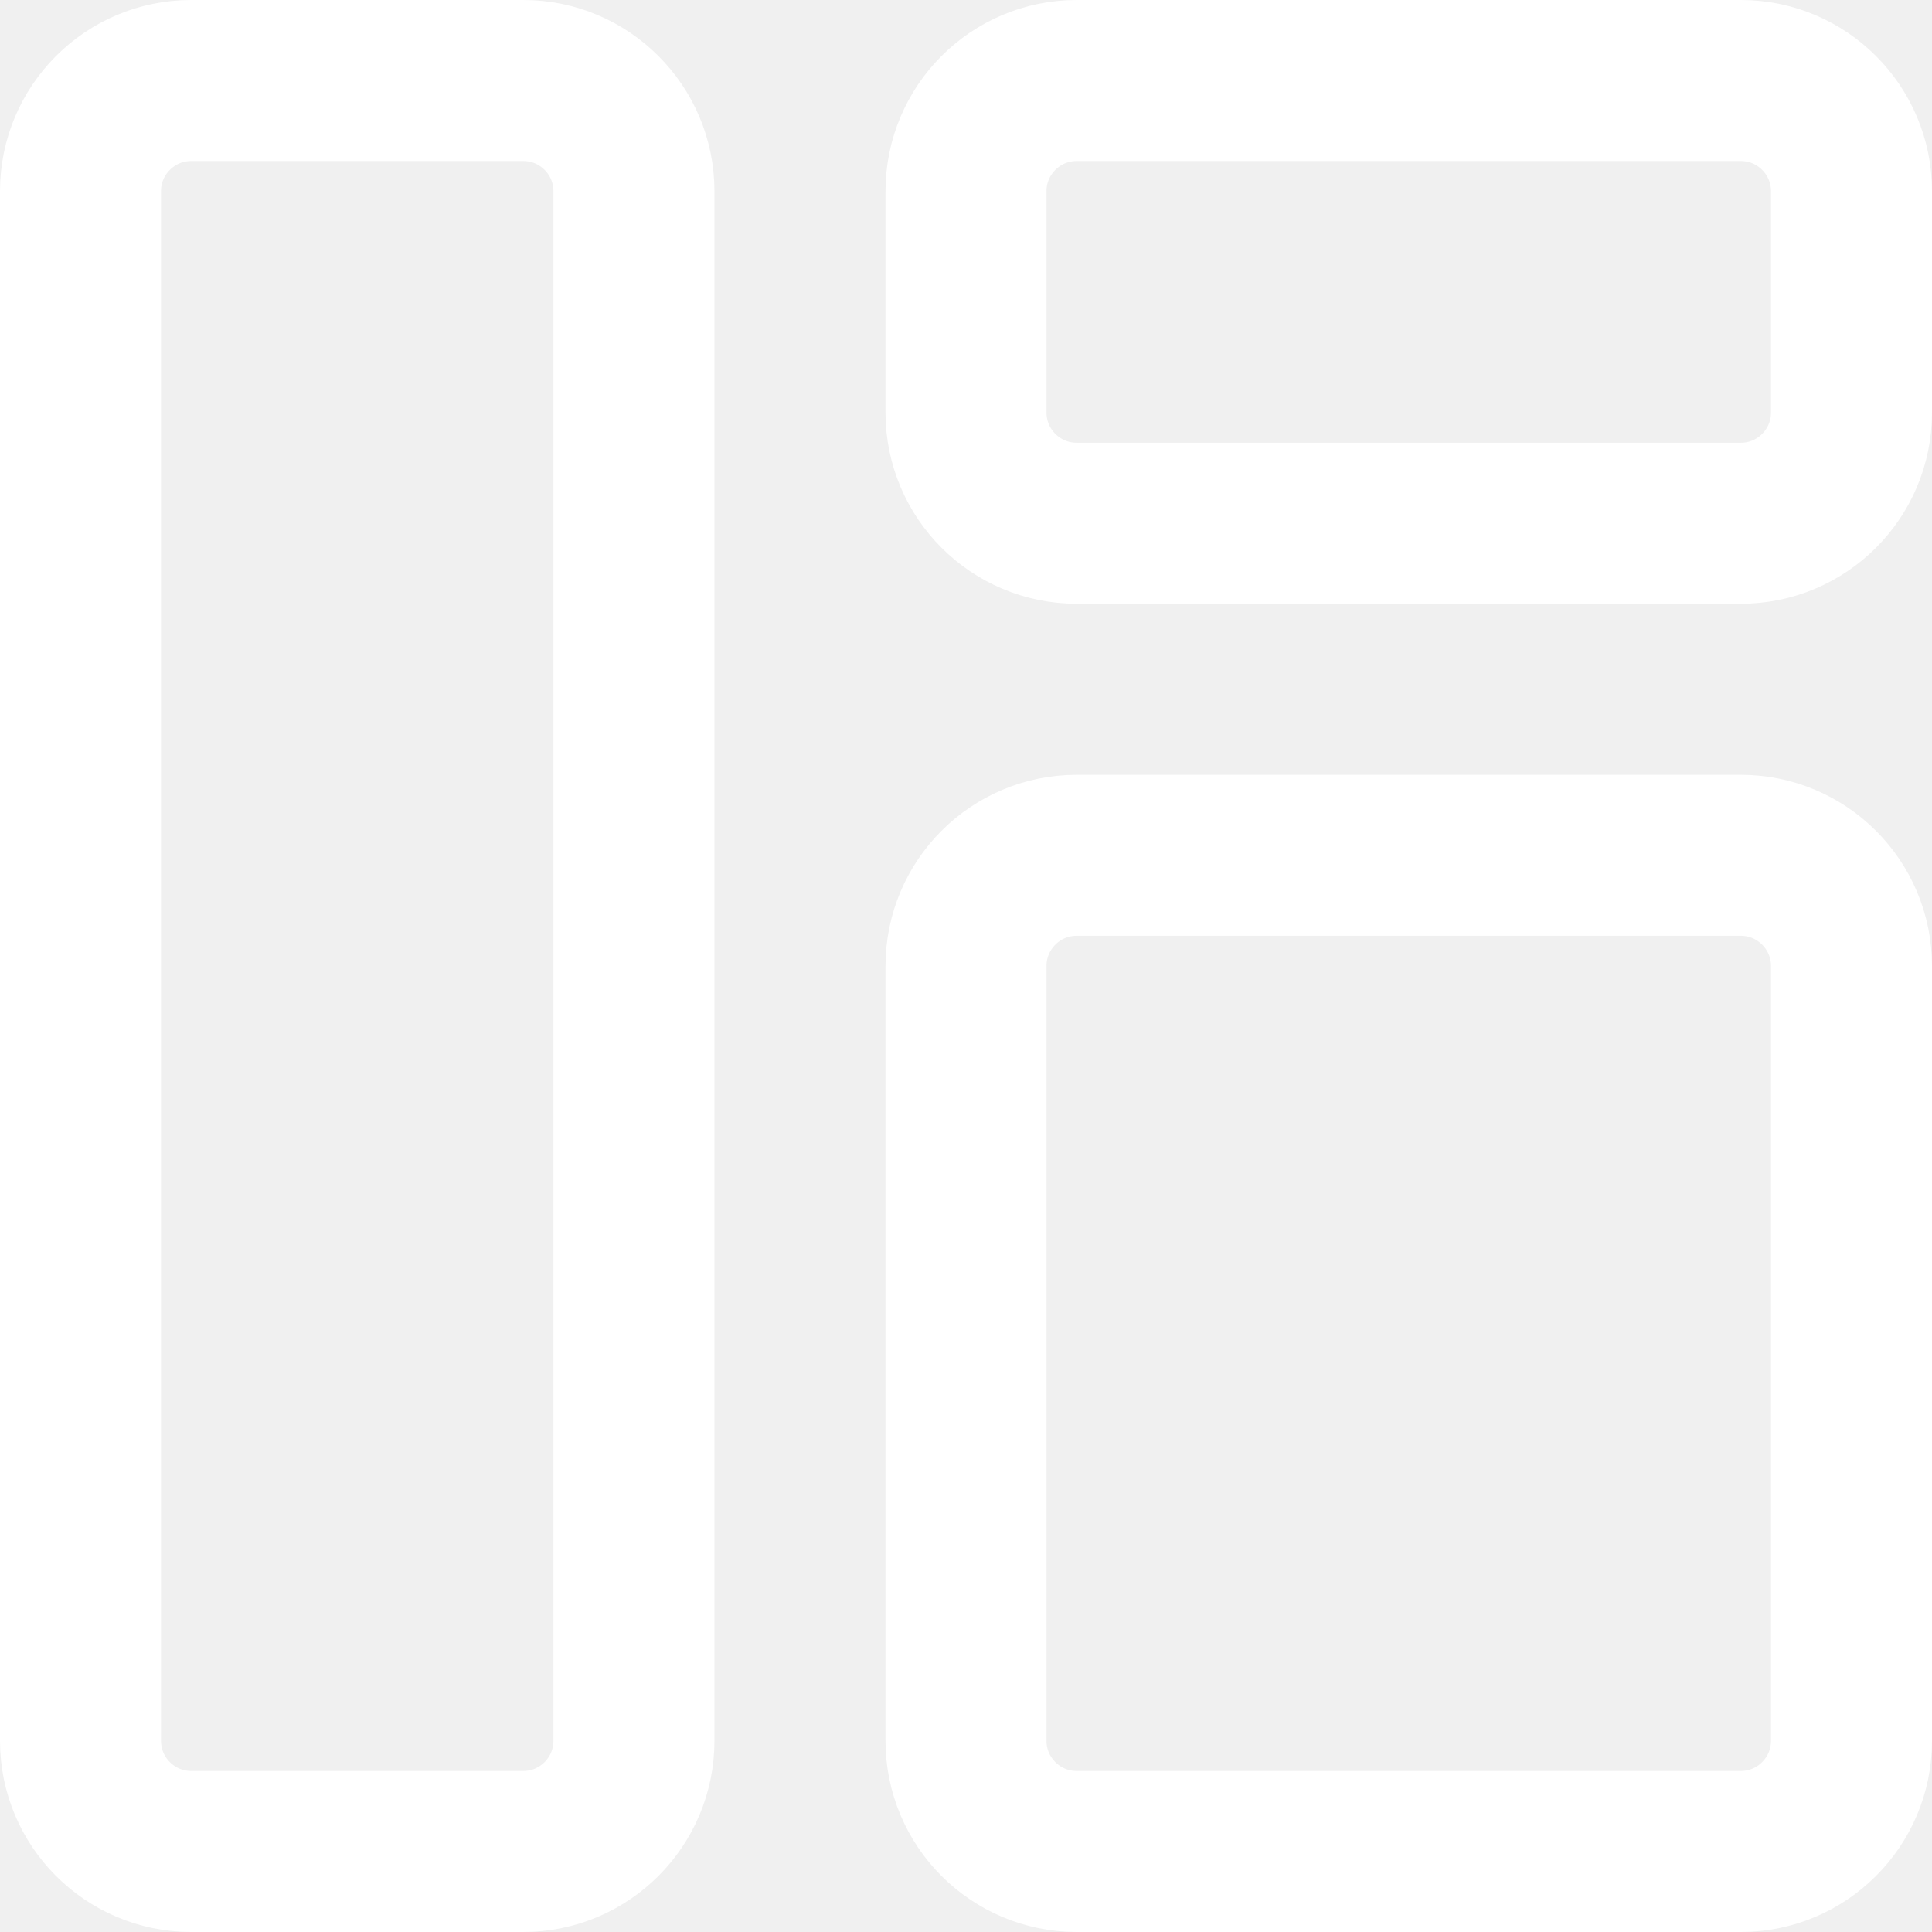
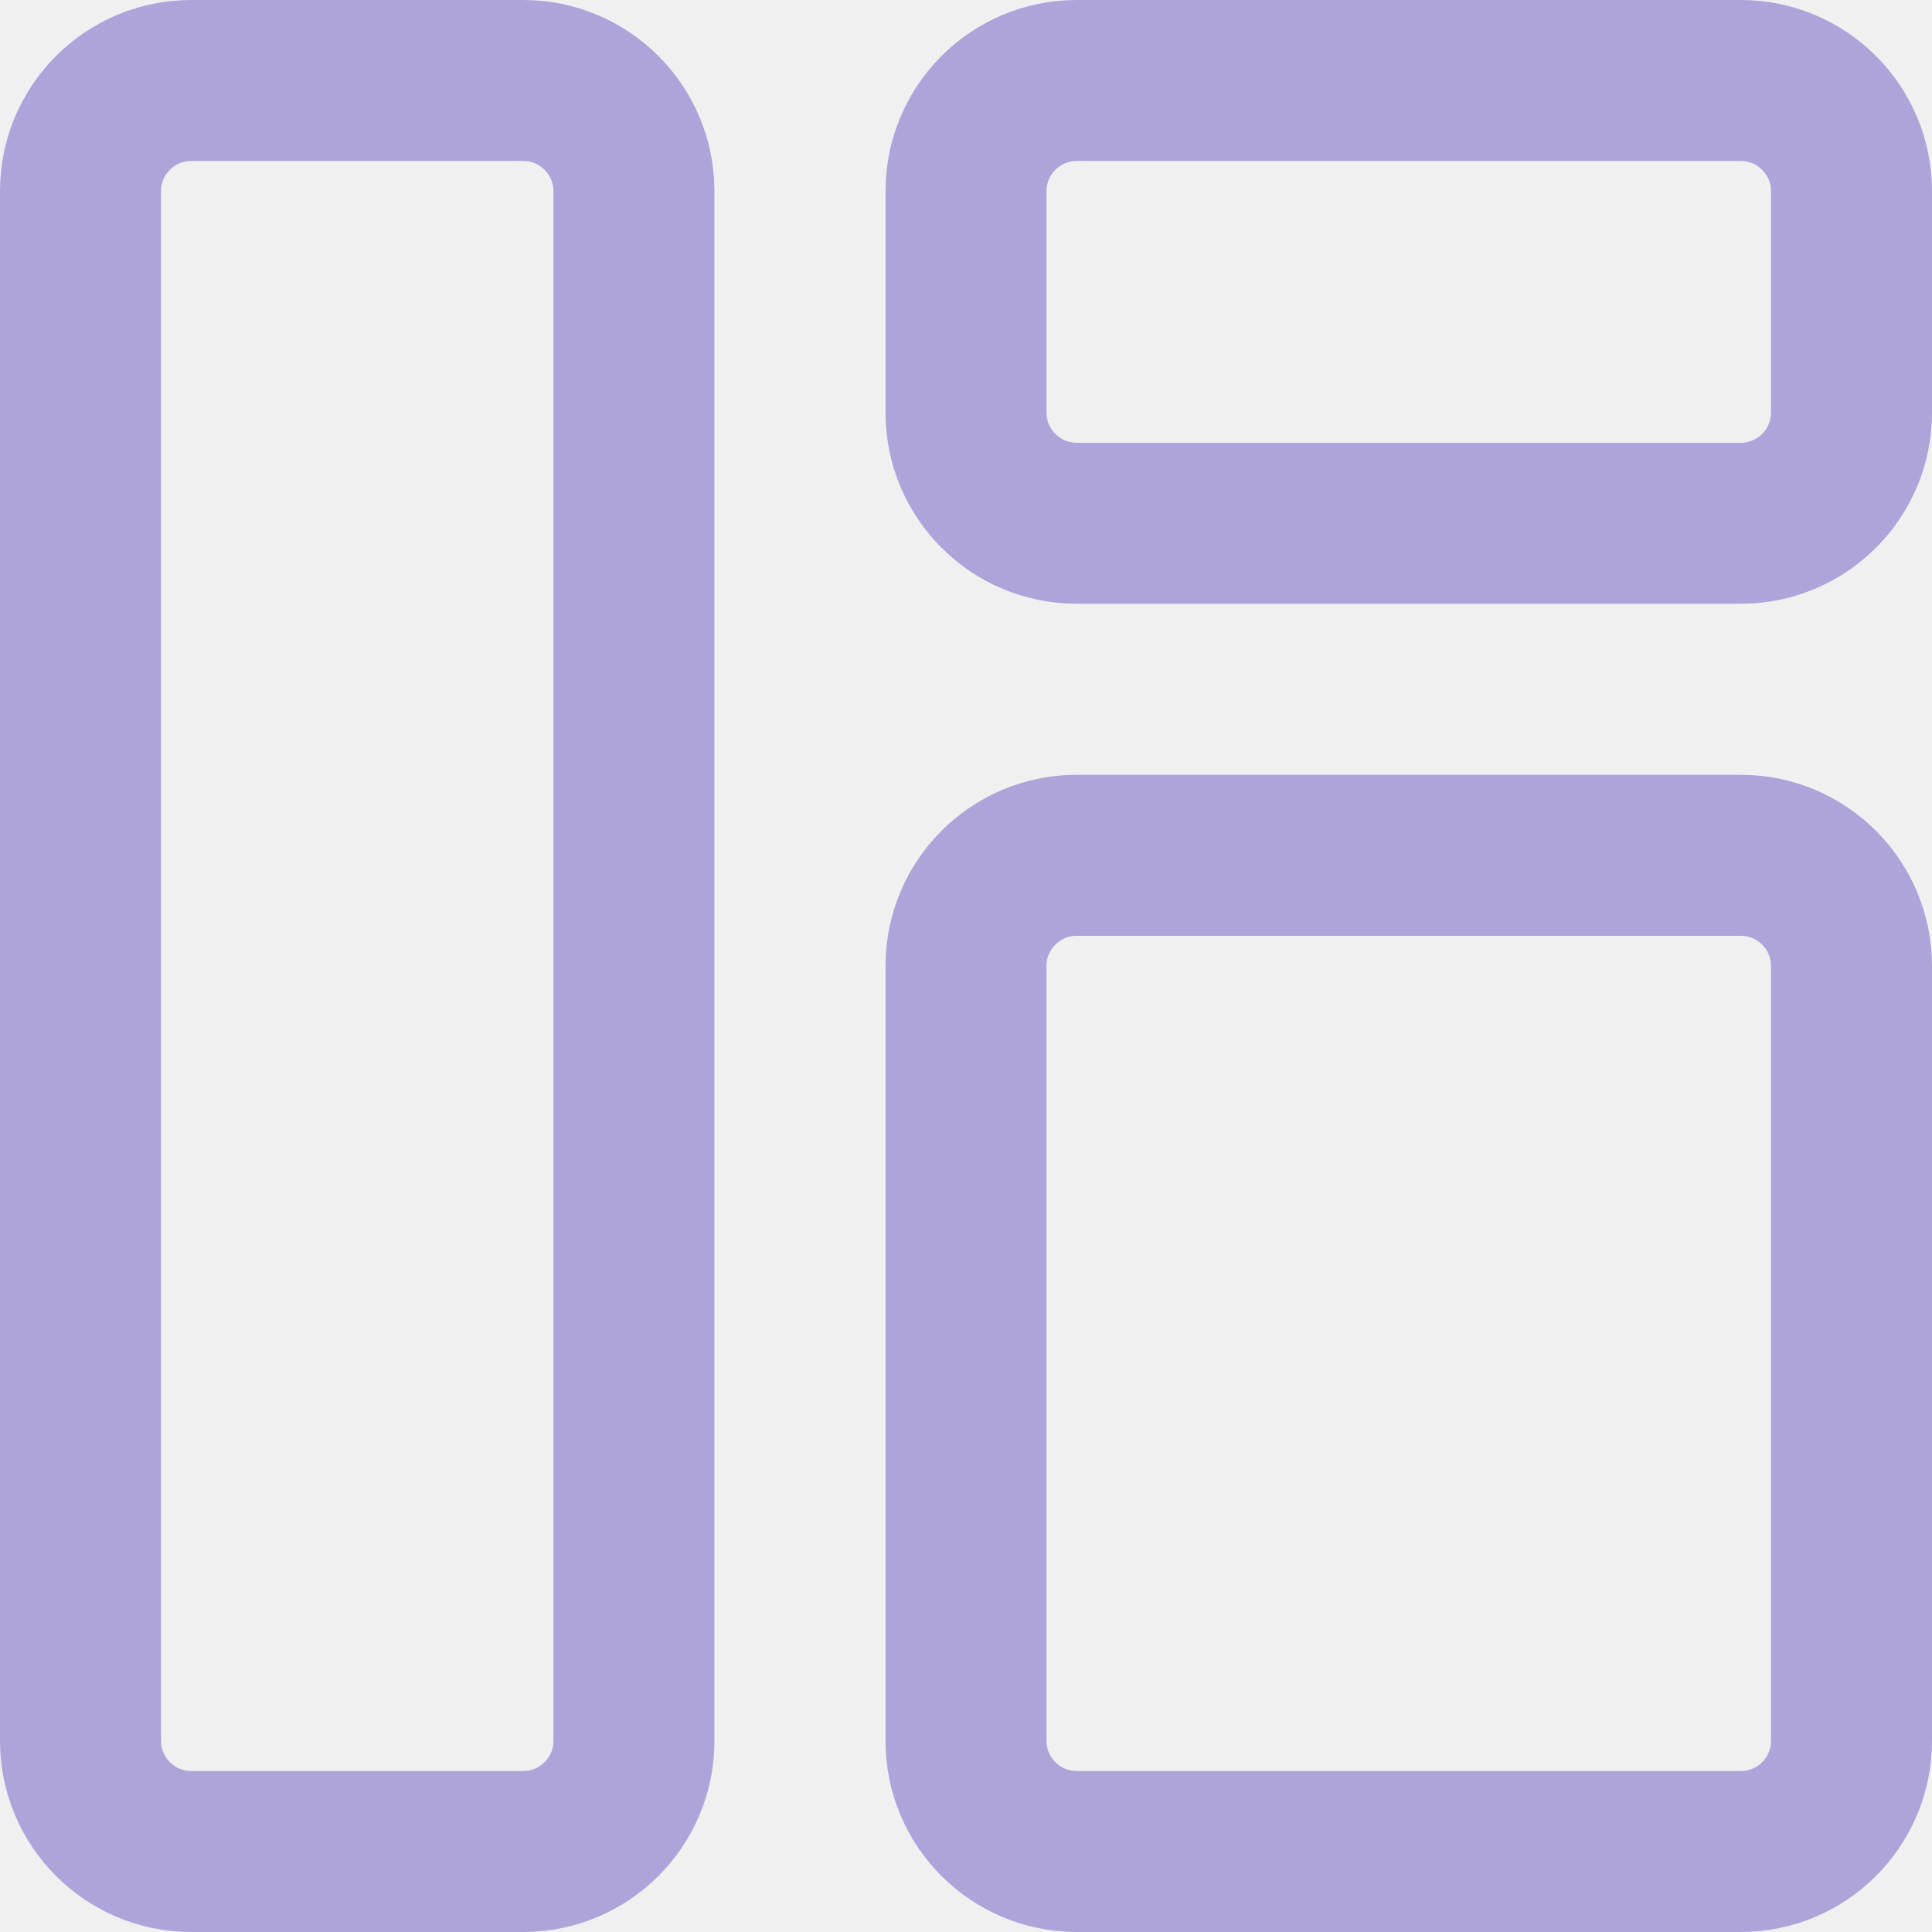
<svg xmlns="http://www.w3.org/2000/svg" width="24" height="24" viewBox="0 0 24 24" fill="none">
-   <path d="M12 12C12 11.241 12.616 10.625 13.375 10.625H21.625C22.384 10.625 23 11.241 23 12V21.625C23 22.384 22.384 23 21.625 23H13.375C12.616 23 12 22.384 12 21.625V12Z" stroke="white" stroke-width="2" stroke-linecap="round" />
-   <path d="M1 2.375C1 1.616 1.616 1 2.375 1H6.5C7.259 1 7.875 1.616 7.875 2.375V21.625C7.875 22.384 7.259 23 6.5 23H2.375C1.616 23 1 22.384 1 21.625V2.375Z" stroke="white" stroke-width="2" stroke-linecap="round" />
-   <path d="M12 2.375C12 1.616 12.616 1 13.375 1H21.625C22.384 1 23 1.616 23 2.375V5.125C23 5.884 22.384 6.5 21.625 6.5H13.375C12.616 6.5 12 5.884 12 5.125V2.375Z" stroke="white" stroke-width="2" stroke-linecap="round" />
+   <path d="M12 12C12 11.241 12.616 10.625 13.375 10.625H21.625C22.384 10.625 23 11.241 23 12V21.625C23 22.384 22.384 23 21.625 23H13.375C12.616 23 12 22.384 12 21.625V12Z" stroke="#AEA4D9" stroke-width="2" stroke-linecap="round" />
+   <path d="M1 2.375C1 1.616 1.616 1 2.375 1H6.5C7.259 1 7.875 1.616 7.875 2.375V21.625C7.875 22.384 7.259 23 6.5 23H2.375C1.616 23 1 22.384 1 21.625V2.375Z" stroke="#AEA4D9" stroke-width="2" stroke-linecap="round" />
+   <path d="M12 2.375C12 1.616 12.616 1 13.375 1H21.625C22.384 1 23 1.616 23 2.375V5.125C23 5.884 22.384 6.5 21.625 6.5H13.375C12.616 6.5 12 5.884 12 5.125V2.375Z" stroke="#AEA4D9" stroke-width="2" stroke-linecap="round" />
</svg>
